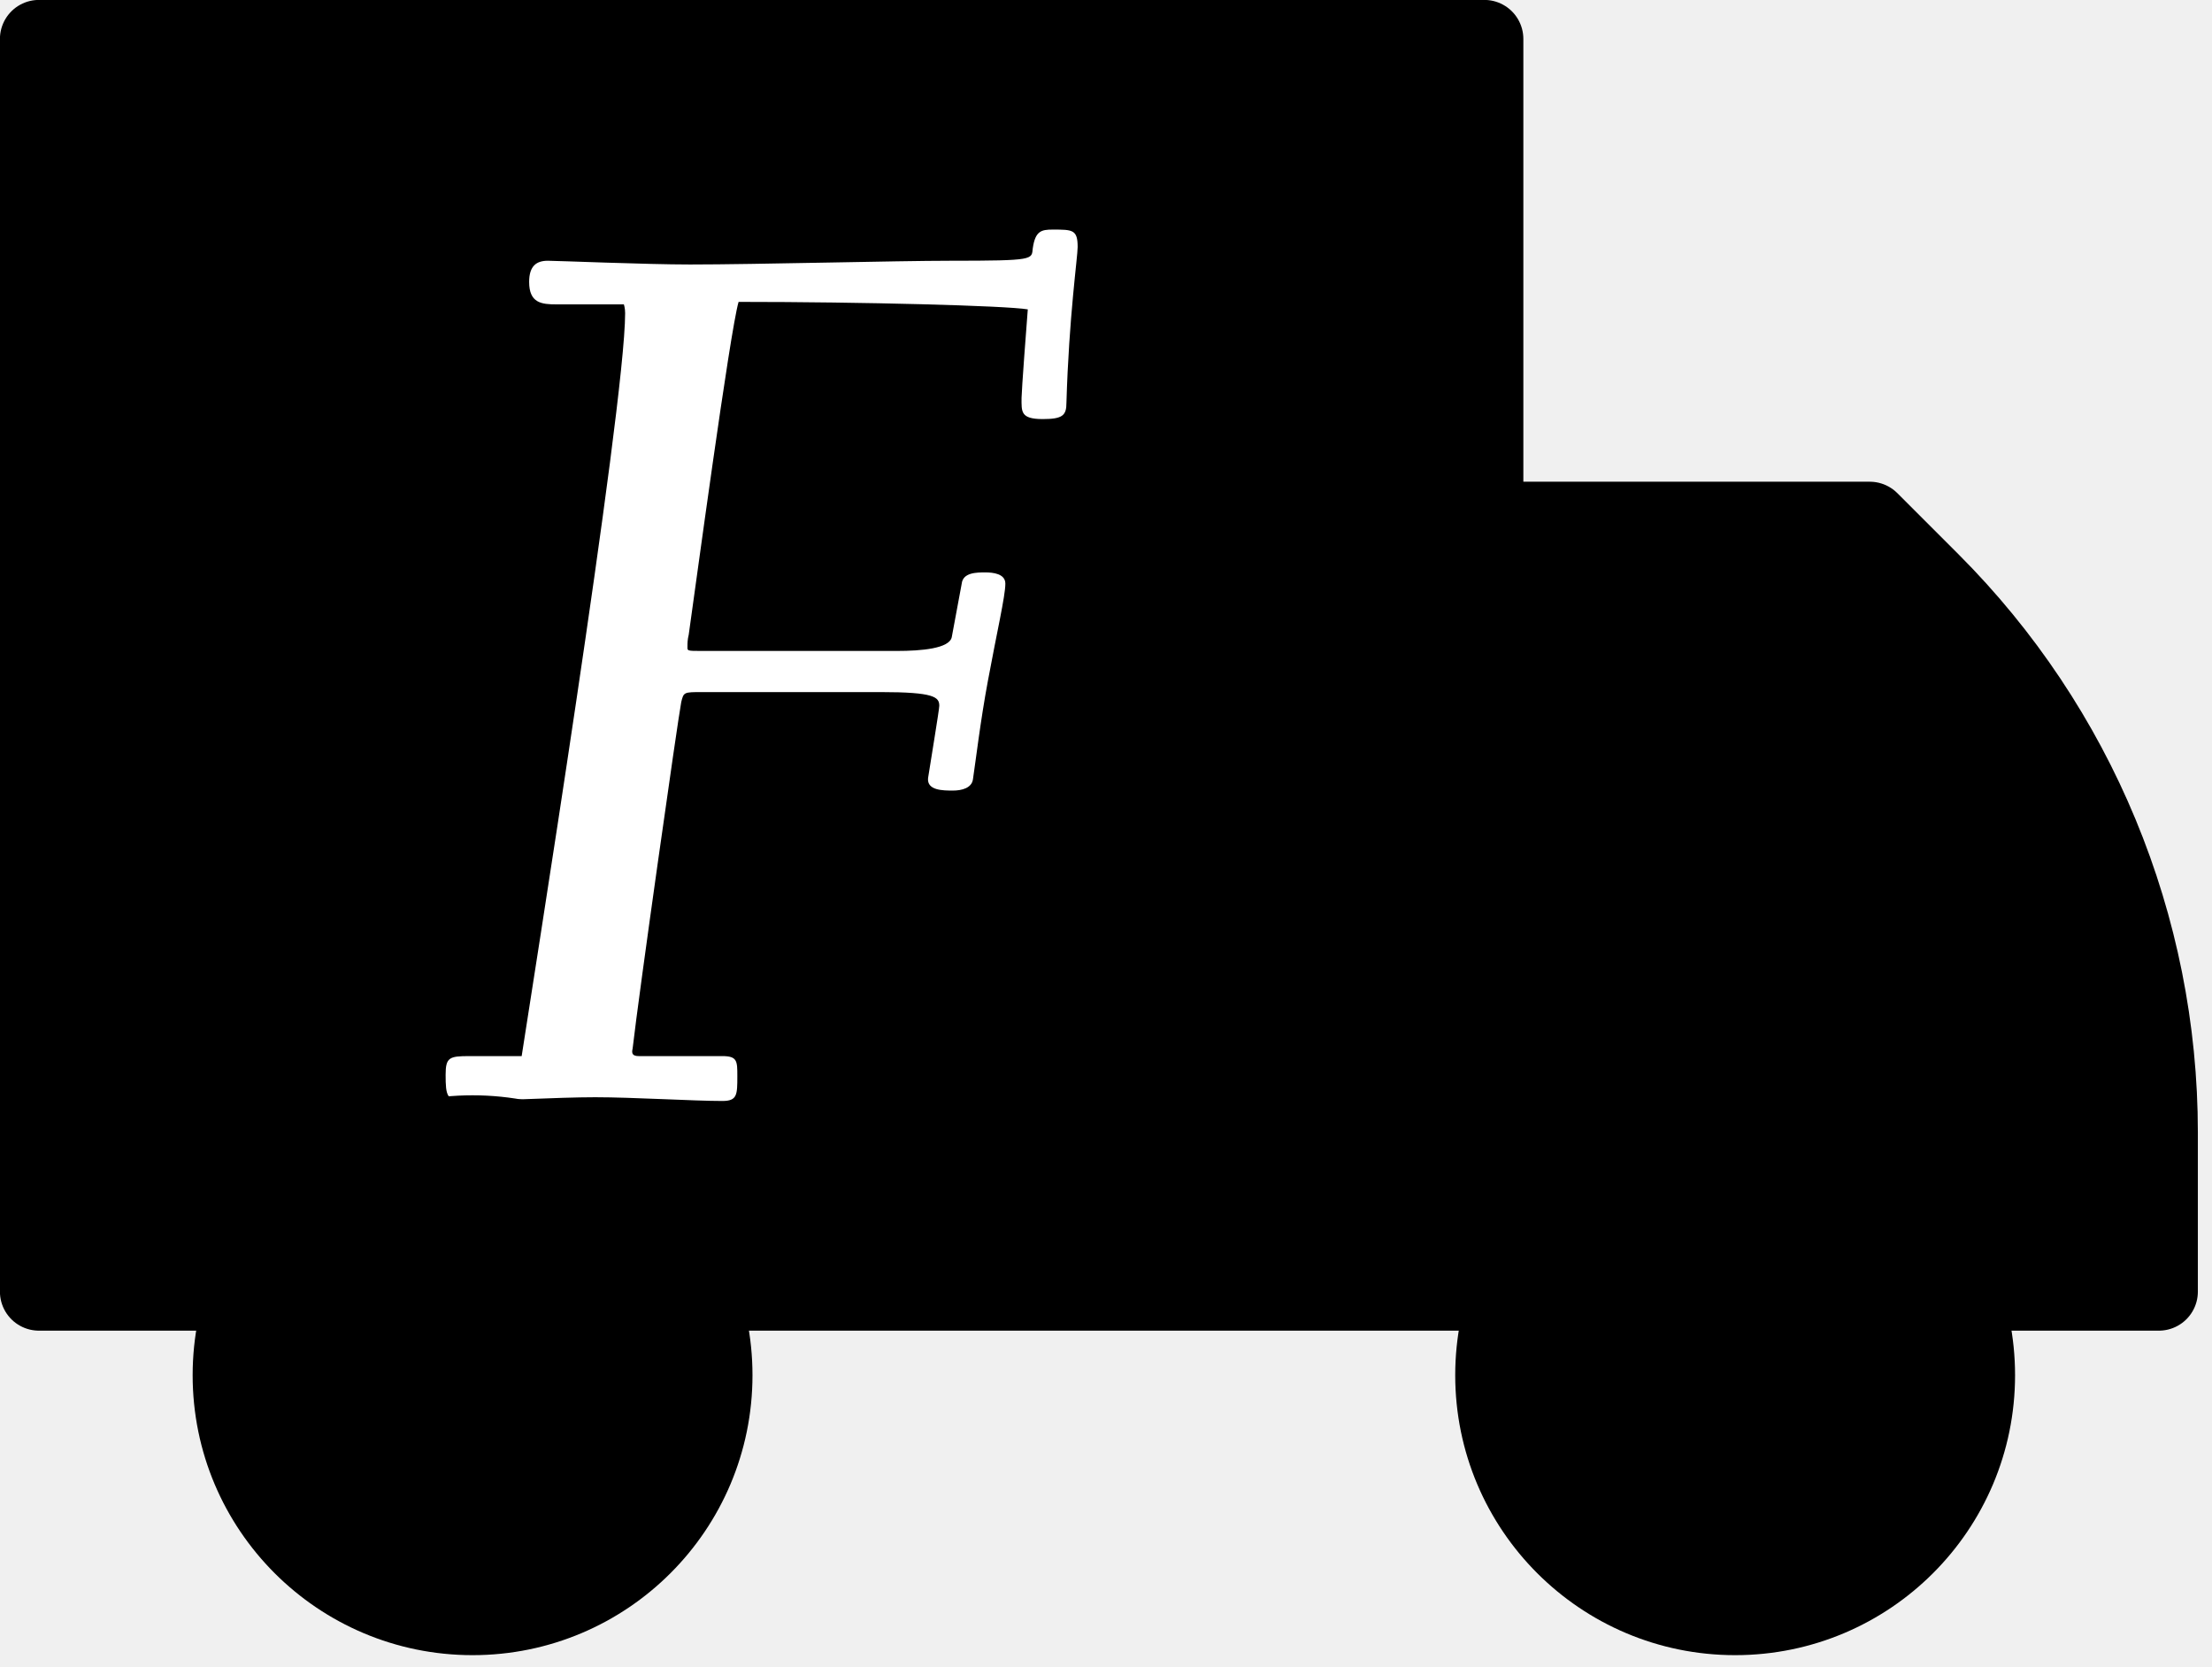
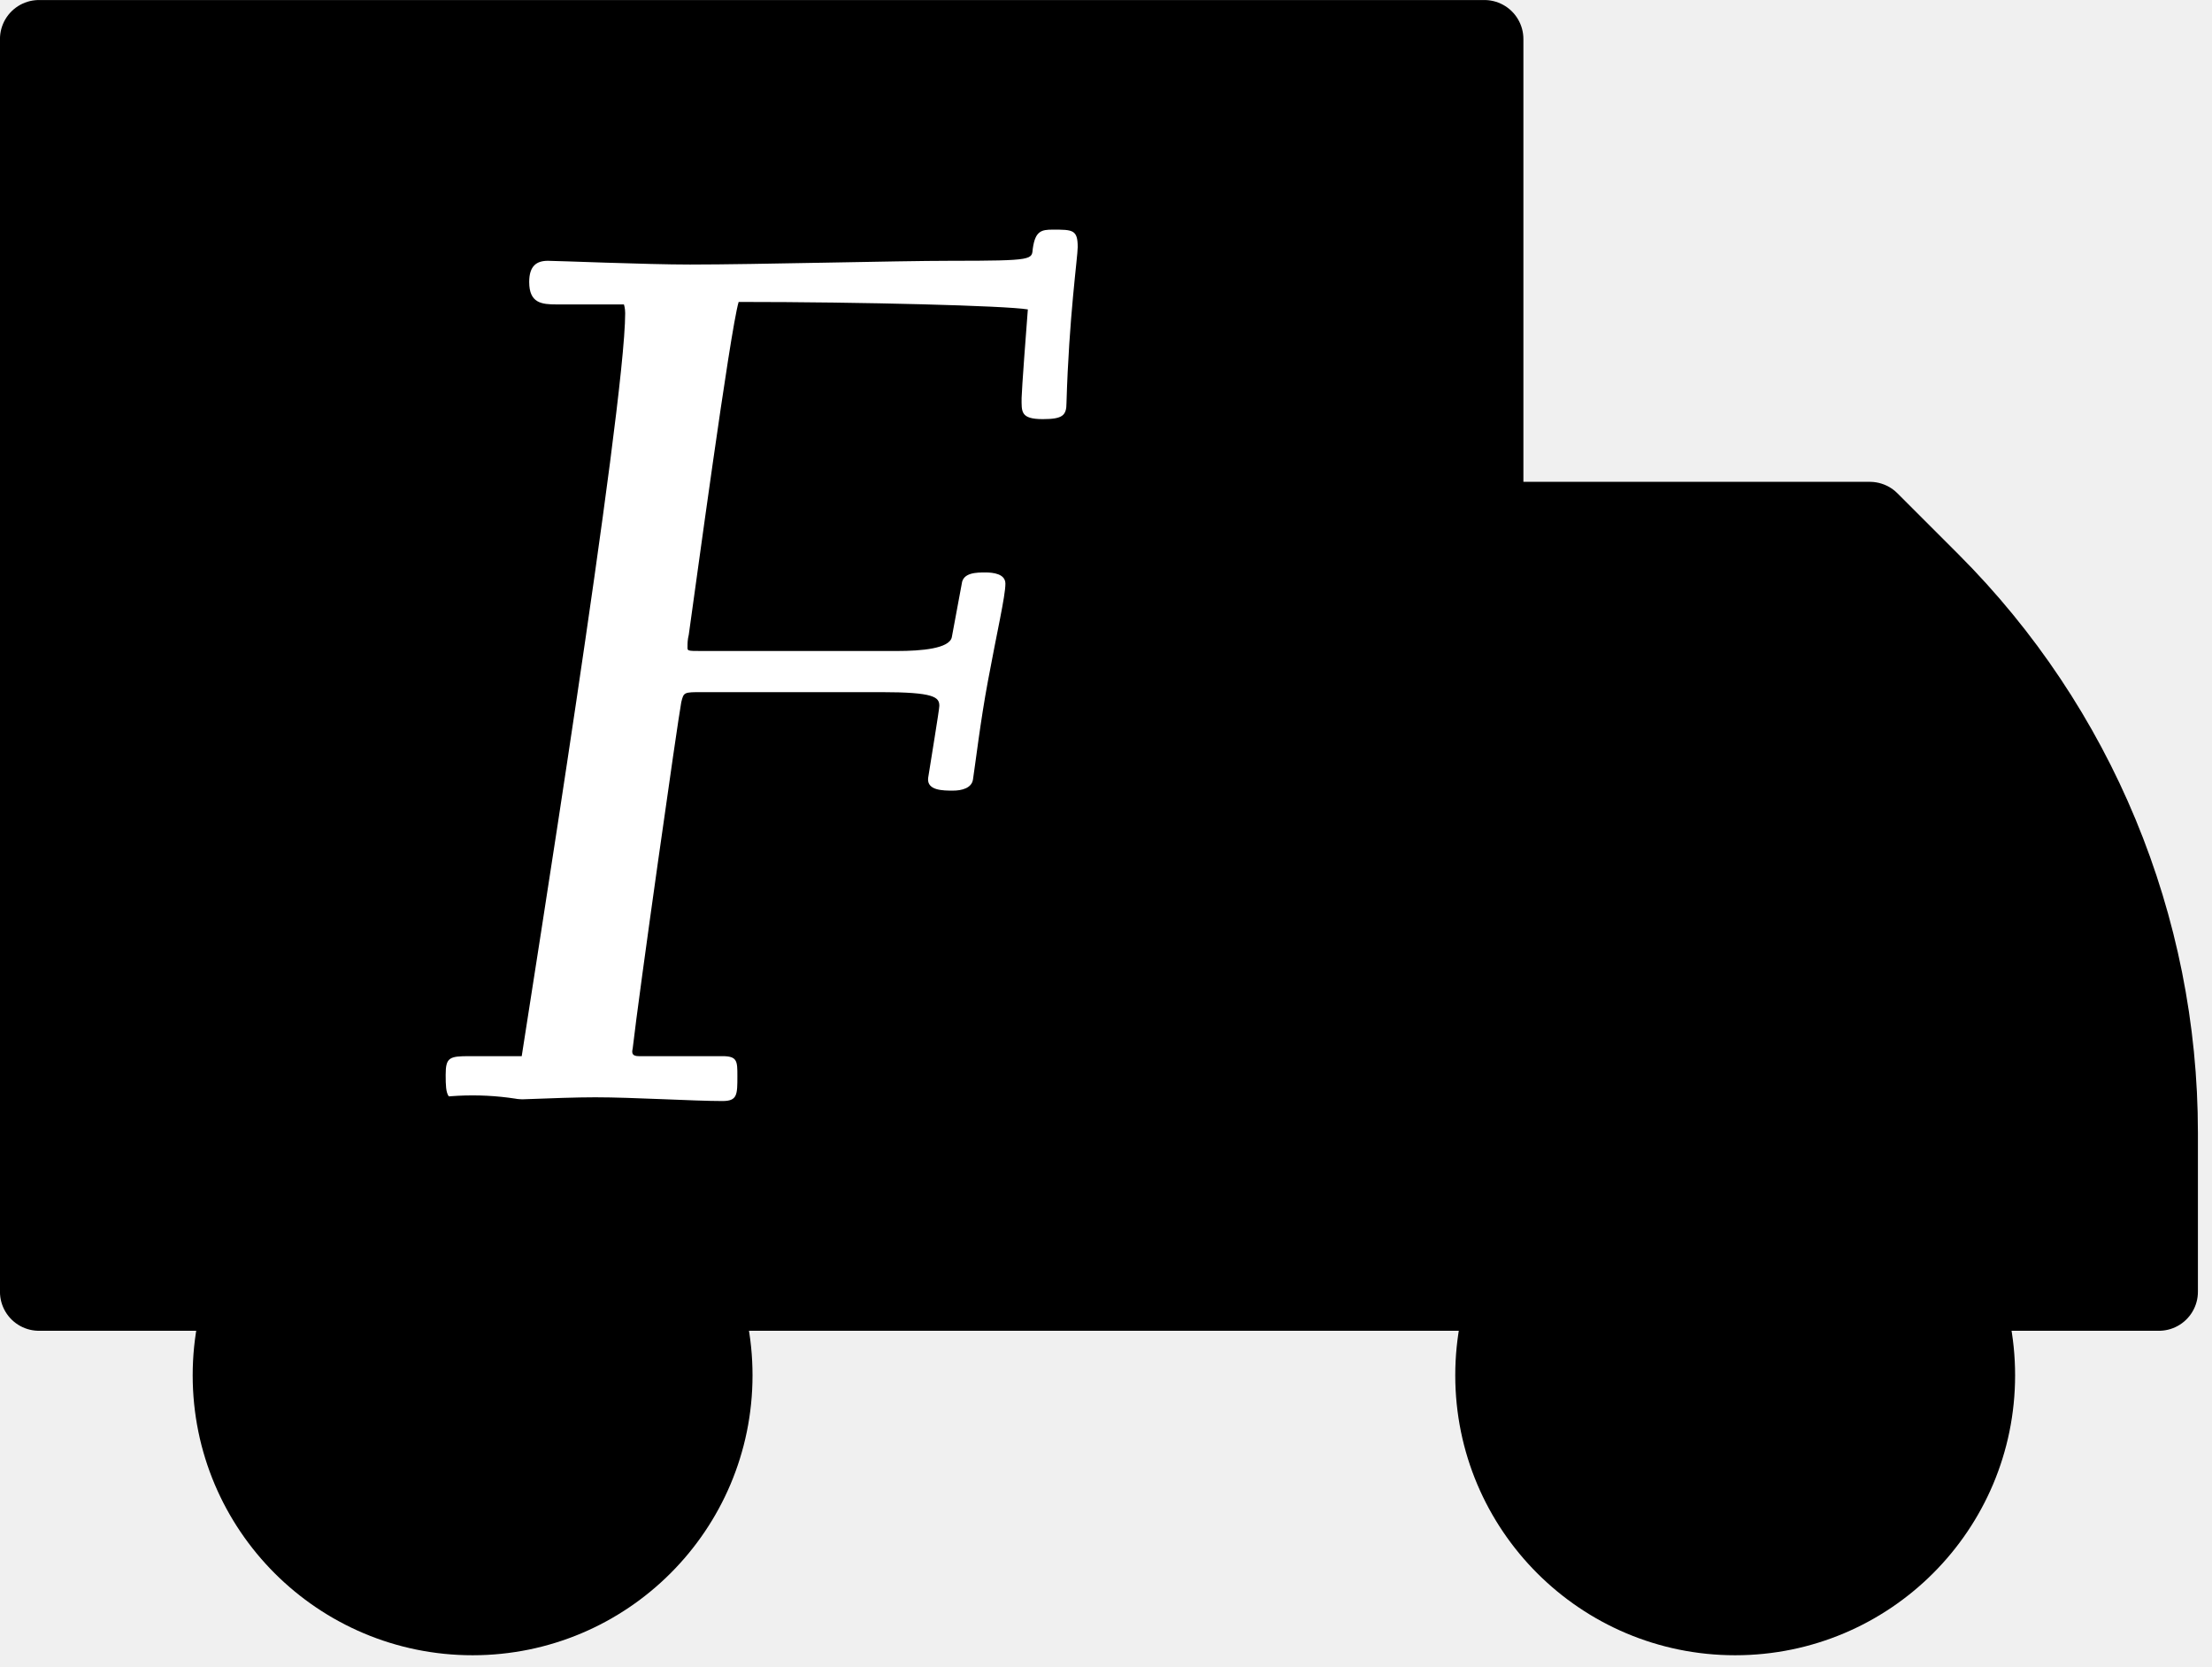
- <svg xmlns="http://www.w3.org/2000/svg" width="100%" height="100%" viewBox="0 0 142 107" version="1.1" xml:space="preserve" style="fill-rule:evenodd;clip-rule:evenodd;stroke-linecap:round;stroke-linejoin:round;">
-   <g transform="matrix(1,0,0,1,-215.294,-465.823)">
-     <g transform="matrix(1,0,0,1,193.342,1.21982)">
-       <g transform="matrix(6.18575,0,0,6.18575,18.2669,448.546)">
-         <rect x="1" y="3" width="15" height="13" style="stroke:black;stroke-width:0.81px;" />
+ <svg xmlns="http://www.w3.org/2000/svg" clip-rule="evenodd" fill-rule="evenodd" stroke-linecap="round" stroke-linejoin="round" version="1.1" viewBox="0 0 142 107" xml:space="preserve">
+   <g transform="translate(-215.29 -465.82)">
+     <g transform="translate(193.34 1.2198)">
+       <g transform="matrix(6.1858 0 0 6.1858 18.267 448.55)">
+         <rect x="1" y="3" width="15" height="13" stroke="#000" stroke-width=".81px" />
      </g>
-     </g>
-     <g transform="matrix(1,0,0,1,193.342,1.21982)">
-       <g transform="matrix(0.993636,0,0,0.993636,-207.084,398.836)">
-         <g transform="matrix(80.5387,0,0,80.5387,257.924,136.834)">
-           <path d="M0.017,-0.015C0.017,0.002 0.018,0.006 0.032,0.006C0.055,0.006 0.107,0.003 0.137,0.003C0.167,0.003 0.216,0.006 0.239,0.006C0.251,0.006 0.251,0.001 0.251,-0.014C0.251,-0.026 0.251,-0.03 0.239,-0.03L0.172,-0.03C0.167,-0.03 0.166,-0.032 0.167,-0.036C0.172,-0.08 0.203,-0.298 0.206,-0.314C0.208,-0.322 0.208,-0.322 0.223,-0.322L0.366,-0.322C0.409,-0.322 0.413,-0.318 0.413,-0.311C0.413,-0.308 0.406,-0.266 0.404,-0.253C0.403,-0.243 0.416,-0.243 0.424,-0.243C0.431,-0.243 0.439,-0.245 0.44,-0.252C0.442,-0.265 0.446,-0.299 0.452,-0.331C0.459,-0.369 0.466,-0.399 0.466,-0.409C0.466,-0.417 0.456,-0.418 0.45,-0.418C0.443,-0.418 0.432,-0.418 0.431,-0.409L0.423,-0.366C0.421,-0.357 0.399,-0.355 0.379,-0.355L0.223,-0.355C0.21,-0.355 0.211,-0.355 0.211,-0.359C0.211,-0.361 0.211,-0.364 0.212,-0.368C0.217,-0.403 0.245,-0.611 0.252,-0.635C0.352,-0.635 0.466,-0.632 0.484,-0.629C0.483,-0.617 0.479,-0.563 0.479,-0.558C0.479,-0.547 0.478,-0.541 0.496,-0.541C0.512,-0.541 0.515,-0.544 0.515,-0.554C0.517,-0.623 0.524,-0.671 0.524,-0.679C0.524,-0.693 0.52,-0.693 0.504,-0.693C0.495,-0.693 0.49,-0.692 0.488,-0.678C0.487,-0.669 0.49,-0.668 0.422,-0.668C0.379,-0.668 0.266,-0.665 0.213,-0.665C0.178,-0.665 0.106,-0.668 0.099,-0.668C0.09,-0.668 0.084,-0.664 0.084,-0.651C0.084,-0.634 0.094,-0.633 0.106,-0.633L0.16,-0.633C0.16,-0.633 0.161,-0.63 0.161,-0.626C0.161,-0.55 0.084,-0.07 0.078,-0.03L0.036,-0.03C0.02,-0.03 0.017,-0.029 0.017,-0.015Z" style="fill:white;fill-rule:nonzero;" />
+       <g transform="matrix(.99364 0 0 .99364 -207.08 398.84)">
+         <g transform="matrix(80.539 0 0 80.539 257.92 136.83)">
+           <path d="m0.017-0.015c0 0.017 1e-3 0.021 0.015 0.021 0.023 0 0.075-3e-3 0.105-3e-3s0.079 3e-3 0.102 3e-3c0.012 0 0.012-5e-3 0.012-0.02 0-0.012 0-0.016-0.012-0.016h-0.067c-5e-3 0-6e-3 -2e-3 -5e-3 -6e-3 5e-3 -0.044 0.036-0.262 0.039-0.278 2e-3 -8e-3 2e-3 -8e-3 0.017-8e-3h0.143c0.043 0 0.047 4e-3 0.047 0.011 0 3e-3 -7e-3 0.045-9e-3 0.058-1e-3 0.01 0.012 0.01 0.02 0.01 7e-3 0 0.015-2e-3 0.016-9e-3 2e-3 -0.013 6e-3 -0.047 0.012-0.079 7e-3 -0.038 0.014-0.068 0.014-0.078 0-8e-3 -0.01-9e-3 -0.016-9e-3 -7e-3 0-0.018 0-0.019 9e-3l-8e-3 0.043c-2e-3 9e-3 -0.024 0.011-0.044 0.011h-0.156c-0.013 0-0.012 0-0.012-4e-3 0-2e-3 0-5e-3 1e-3 -9e-3 5e-3 -0.035 0.033-0.243 0.04-0.267 0.1 0 0.214 3e-3 0.232 6e-3 -1e-3 0.012-5e-3 0.066-5e-3 0.071 0 0.011-1e-3 0.017 0.017 0.017 0.016 0 0.019-3e-3 0.019-0.013 2e-3 -0.069 9e-3 -0.117 9e-3 -0.125 0-0.014-4e-3 -0.014-0.02-0.014-9e-3 0-0.014 1e-3 -0.016 0.015-1e-3 9e-3 2e-3 0.01-0.066 0.01-0.043 0-0.156 3e-3 -0.209 3e-3 -0.035 0-0.107-3e-3 -0.114-3e-3 -9e-3 0-0.015 4e-3 -0.015 0.017 0 0.017 0.01 0.018 0.022 0.018h0.054s1e-3 3e-3 1e-3 7e-3c0 0.076-0.077 0.556-0.083 0.596h-0.042c-0.016 0-0.019 1e-3 -0.019 0.015z" fill="#fff" fill-rule="nonzero" />
        </g>
      </g>
-     </g>
-     <g transform="matrix(1,0,0,1,193.342,1.21982)">
-       <g transform="matrix(6.18575,0,0,6.18575,18.2669,448.546)">
-         <path d="M16,8L20,8C20,8 20.263,8.263 20.633,8.633C22.148,10.148 23,12.204 23,14.348L23,16L16,16L16,8Z" style="fill-rule:nonzero;stroke:black;stroke-width:0.81px;" />
+       <g transform="matrix(6.1858 0 0 6.1858 18.267 448.55)">
+         <path d="m16 8h4l0.633 0.633c1.515 1.515 2.367 3.571 2.367 5.715v1.652h-7v-8z" fill-rule="nonzero" stroke="#000" stroke-width=".81px" />
      </g>
-     </g>
-     <g transform="matrix(1,0,0,1,193.342,1.21982)">
-       <g transform="matrix(3.8821,0,0,3.8821,-383.132,392.093)">
-         <rect x="130.321" y="29.096" width="5.436" height="4.157" />
+       <g transform="matrix(3.8821 0 0 3.8821 -383.13 392.09)">
+         <rect x="130.32" y="29.096" width="5.436" height="4.157" />
      </g>
-     </g>
-     <g transform="matrix(1,0,0,1,193.342,1.21982)">
-       <g transform="matrix(6.18575,0,0,6.18575,18.2669,438.448)">
-         <circle cx="5.5" cy="18.5" r="2.5" style="stroke:black;stroke-width:0.81px;" />
+       <g transform="matrix(6.1858 0 0 6.1858 18.267 438.45)">
+         <circle cx="5.5" cy="18.5" r="2.5" stroke="#000" stroke-width=".81px" />
      </g>
-     </g>
-     <g transform="matrix(1,0,0,1,193.342,1.21982)">
-       <g transform="matrix(6.18575,0,0,6.18575,18.9034,438.448)">
-         <circle cx="18.5" cy="18.5" r="2.5" style="stroke:black;stroke-width:0.81px;" />
+       <g transform="matrix(6.1858 0 0 6.1858 18.903 438.45)">
+         <circle cx="18.5" cy="18.5" r="2.5" stroke="#000" stroke-width=".81px" />
      </g>
    </g>
  </g>
</svg>
